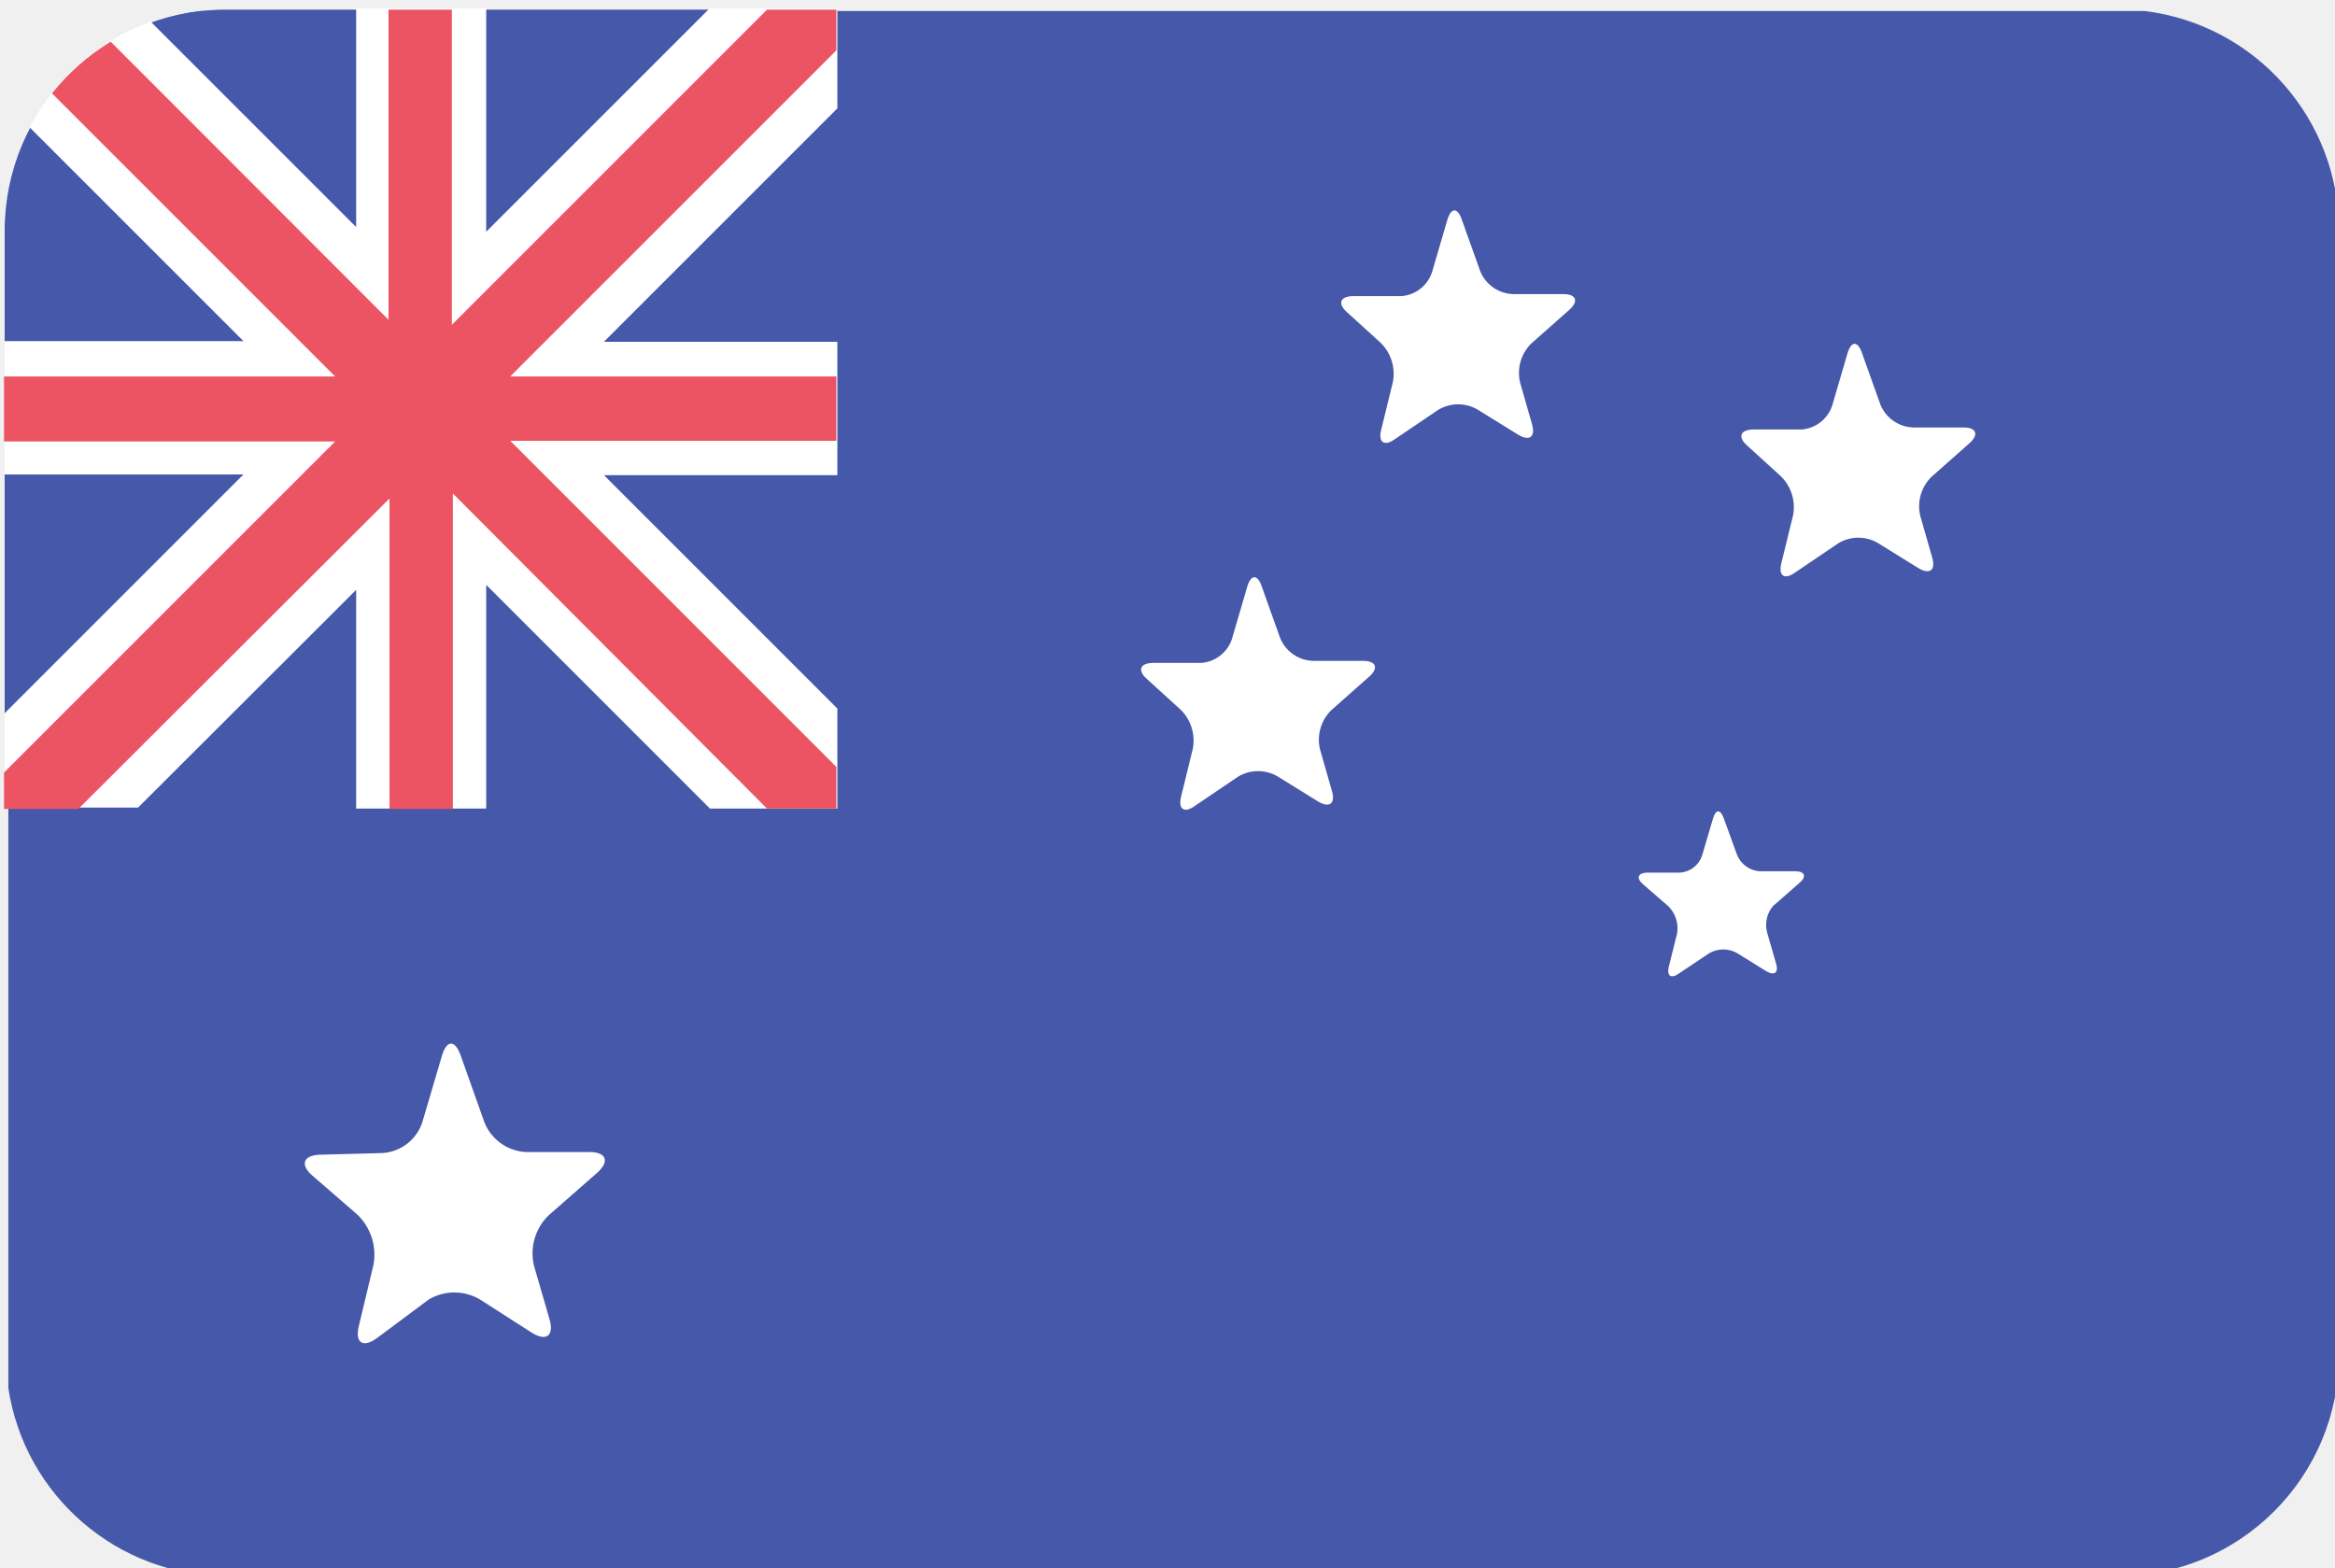
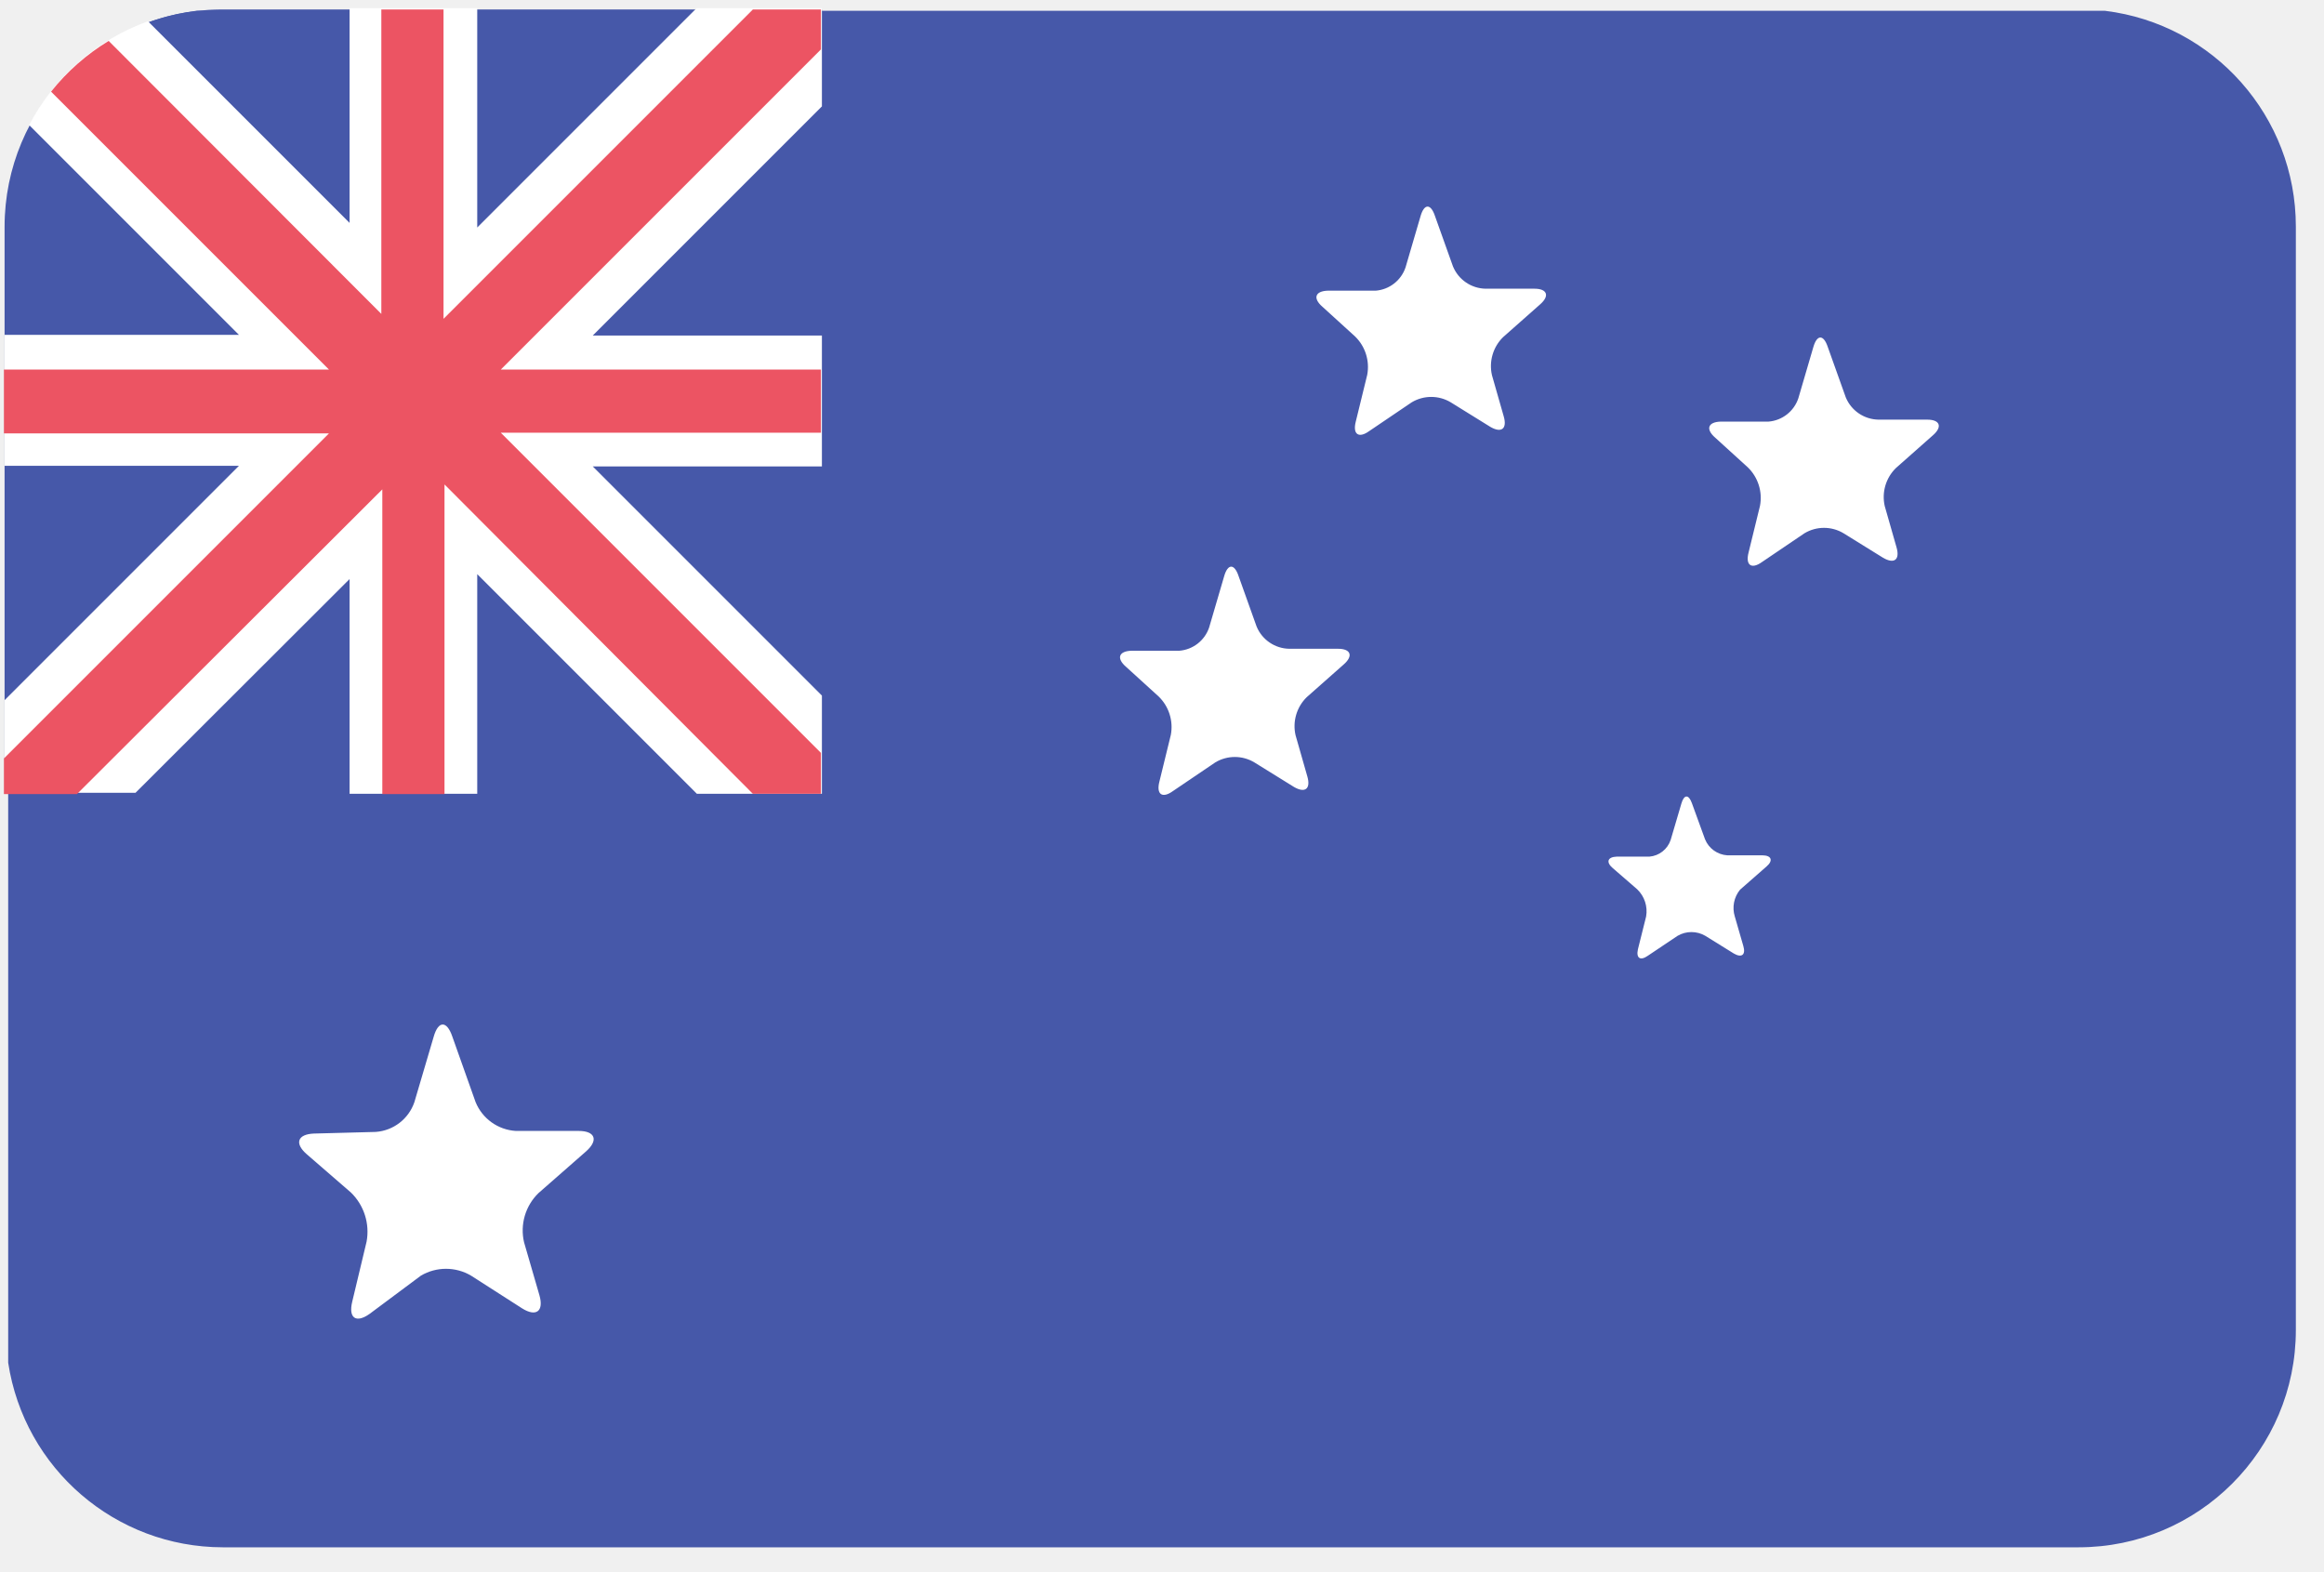
- <svg xmlns="http://www.w3.org/2000/svg" viewbox="0 0 71 48">
+ <svg xmlns="http://www.w3.org/2000/svg" viewBox="0 0 71 48">
  <g fill="none">
    <path d="M64.31.33H6A6.64 6.64 0 00.25 5.91v35.72a6.64 6.64 0 006.56 5.64H63.5a6.64 6.64 0 006.64-6.64V6.92A6.64 6.64 0 0064.31.33z" fill="#4658A9" />
    <path d="M25.11.29H6.71A6.64 6.64 0 00.14 6.93v17.32h25L25.11.29z" fill="#4658A9" />
    <path d="M10.68 17.69v6.56h3.9v-6.71l6.71 6.71h3.82v-3l-7-7h7v-4h-7l7-7v-3h-3.83l-6.7 6.7V.25h-3.9v6.56L4.52.65A6.66 6.66 0 00.89 3.82l6.41 6.41H.14v4H7.3L.14 21.39v2.83h4l6.54-6.53z" fill="#FFF" />
    <path d="M11.68 14.95v9.31h1.9V14.8L23 24.25h2.08V23l-9.78-9.78h9.78v-1.93H15.3l9.78-9.78V.29H23l-9.45 9.45V.29h-1.9v9.3L3.32 1.25A6.67 6.67 0 001.56 2.8l8.49 8.49H.12v1.95h9.93L.12 23.17v1.09h2.23l9.33-9.31z" fill="#EC5463" />
    <path d="M41.83 13.17c-.32.23-.51.1-.41-.29l.35-1.43a1.3 1.3 0 00-.37-1.17l-1-.91c-.3-.26-.22-.48.17-.49h1.46a1.05 1.05 0 00.91-.71l.46-1.57c.11-.38.31-.39.44 0l.55 1.54a1.1 1.1 0 001 .68h1.49c.39 0 .47.22.17.48l-1.13 1a1.24 1.24 0 00-.34 1.16l.36 1.26c.11.38-.07.52-.41.32l-1.21-.75a1.16 1.16 0 00-1.19 0l-1.3.88zm12 4c-.32.23-.51.1-.41-.29l.35-1.43a1.3 1.3 0 00-.37-1.17l-1-.91c-.3-.26-.22-.48.17-.49h1.46a1.05 1.05 0 00.91-.71l.46-1.57c.11-.38.31-.39.44 0l.55 1.54a1.1 1.1 0 001 .68h1.49c.39 0 .47.22.17.48l-1.13 1a1.24 1.24 0 00-.34 1.16l.36 1.26c.11.38-.07.52-.41.32l-1.21-.75a1.16 1.16 0 00-1.19 0l-1.3.88zm-18 7c-.32.23-.51.1-.41-.29l.35-1.43a1.3 1.3 0 00-.37-1.17l-1-.91c-.3-.26-.22-.48.17-.49h1.46a1.05 1.05 0 00.91-.71l.46-1.57c.11-.38.31-.39.44 0l.55 1.54a1.1 1.1 0 001 .68h1.49c.39 0 .47.22.17.48l-1.13 1a1.24 1.24 0 00-.34 1.16l.36 1.26c.11.38-.07.52-.41.32l-1.21-.75a1.16 1.16 0 00-1.19 0l-1.3.88zM11.29 40.14c-.41.29-.65.13-.53-.37l.44-1.84a1.67 1.67 0 00-.48-1.5l-1.35-1.17c-.38-.33-.28-.61.22-.63l1.89-.05a1.35 1.35 0 001.18-.91l.59-2c.14-.49.4-.5.57 0l.71 2a1.42 1.42 0 001.23.88h1.92c.5 0 .61.28.23.62l-1.46 1.28a1.59 1.59 0 00-.44 1.5l.47 1.62c.14.49-.1.67-.53.4l-1.56-1a1.51 1.51 0 00-1.53 0l-1.57 1.17zM50.34 29.2c-.23.16-.36.07-.3-.2l.25-1a.93.93 0 00-.27-.83l-.75-.65c-.21-.18-.16-.34.12-.35h1a.75.75 0 00.65-.51l.33-1.12c.08-.27.22-.28.32 0l.4 1.1a.79.79 0 00.68.49h1.07c.28 0 .34.16.13.34l-.81.71A.88.88 0 0053 28l.26.9c.08.27-.05.37-.29.23l-.87-.54a.84.84 0 00-.85 0l-.91.61z" fill="#FFF" />
  </g>
</svg>
